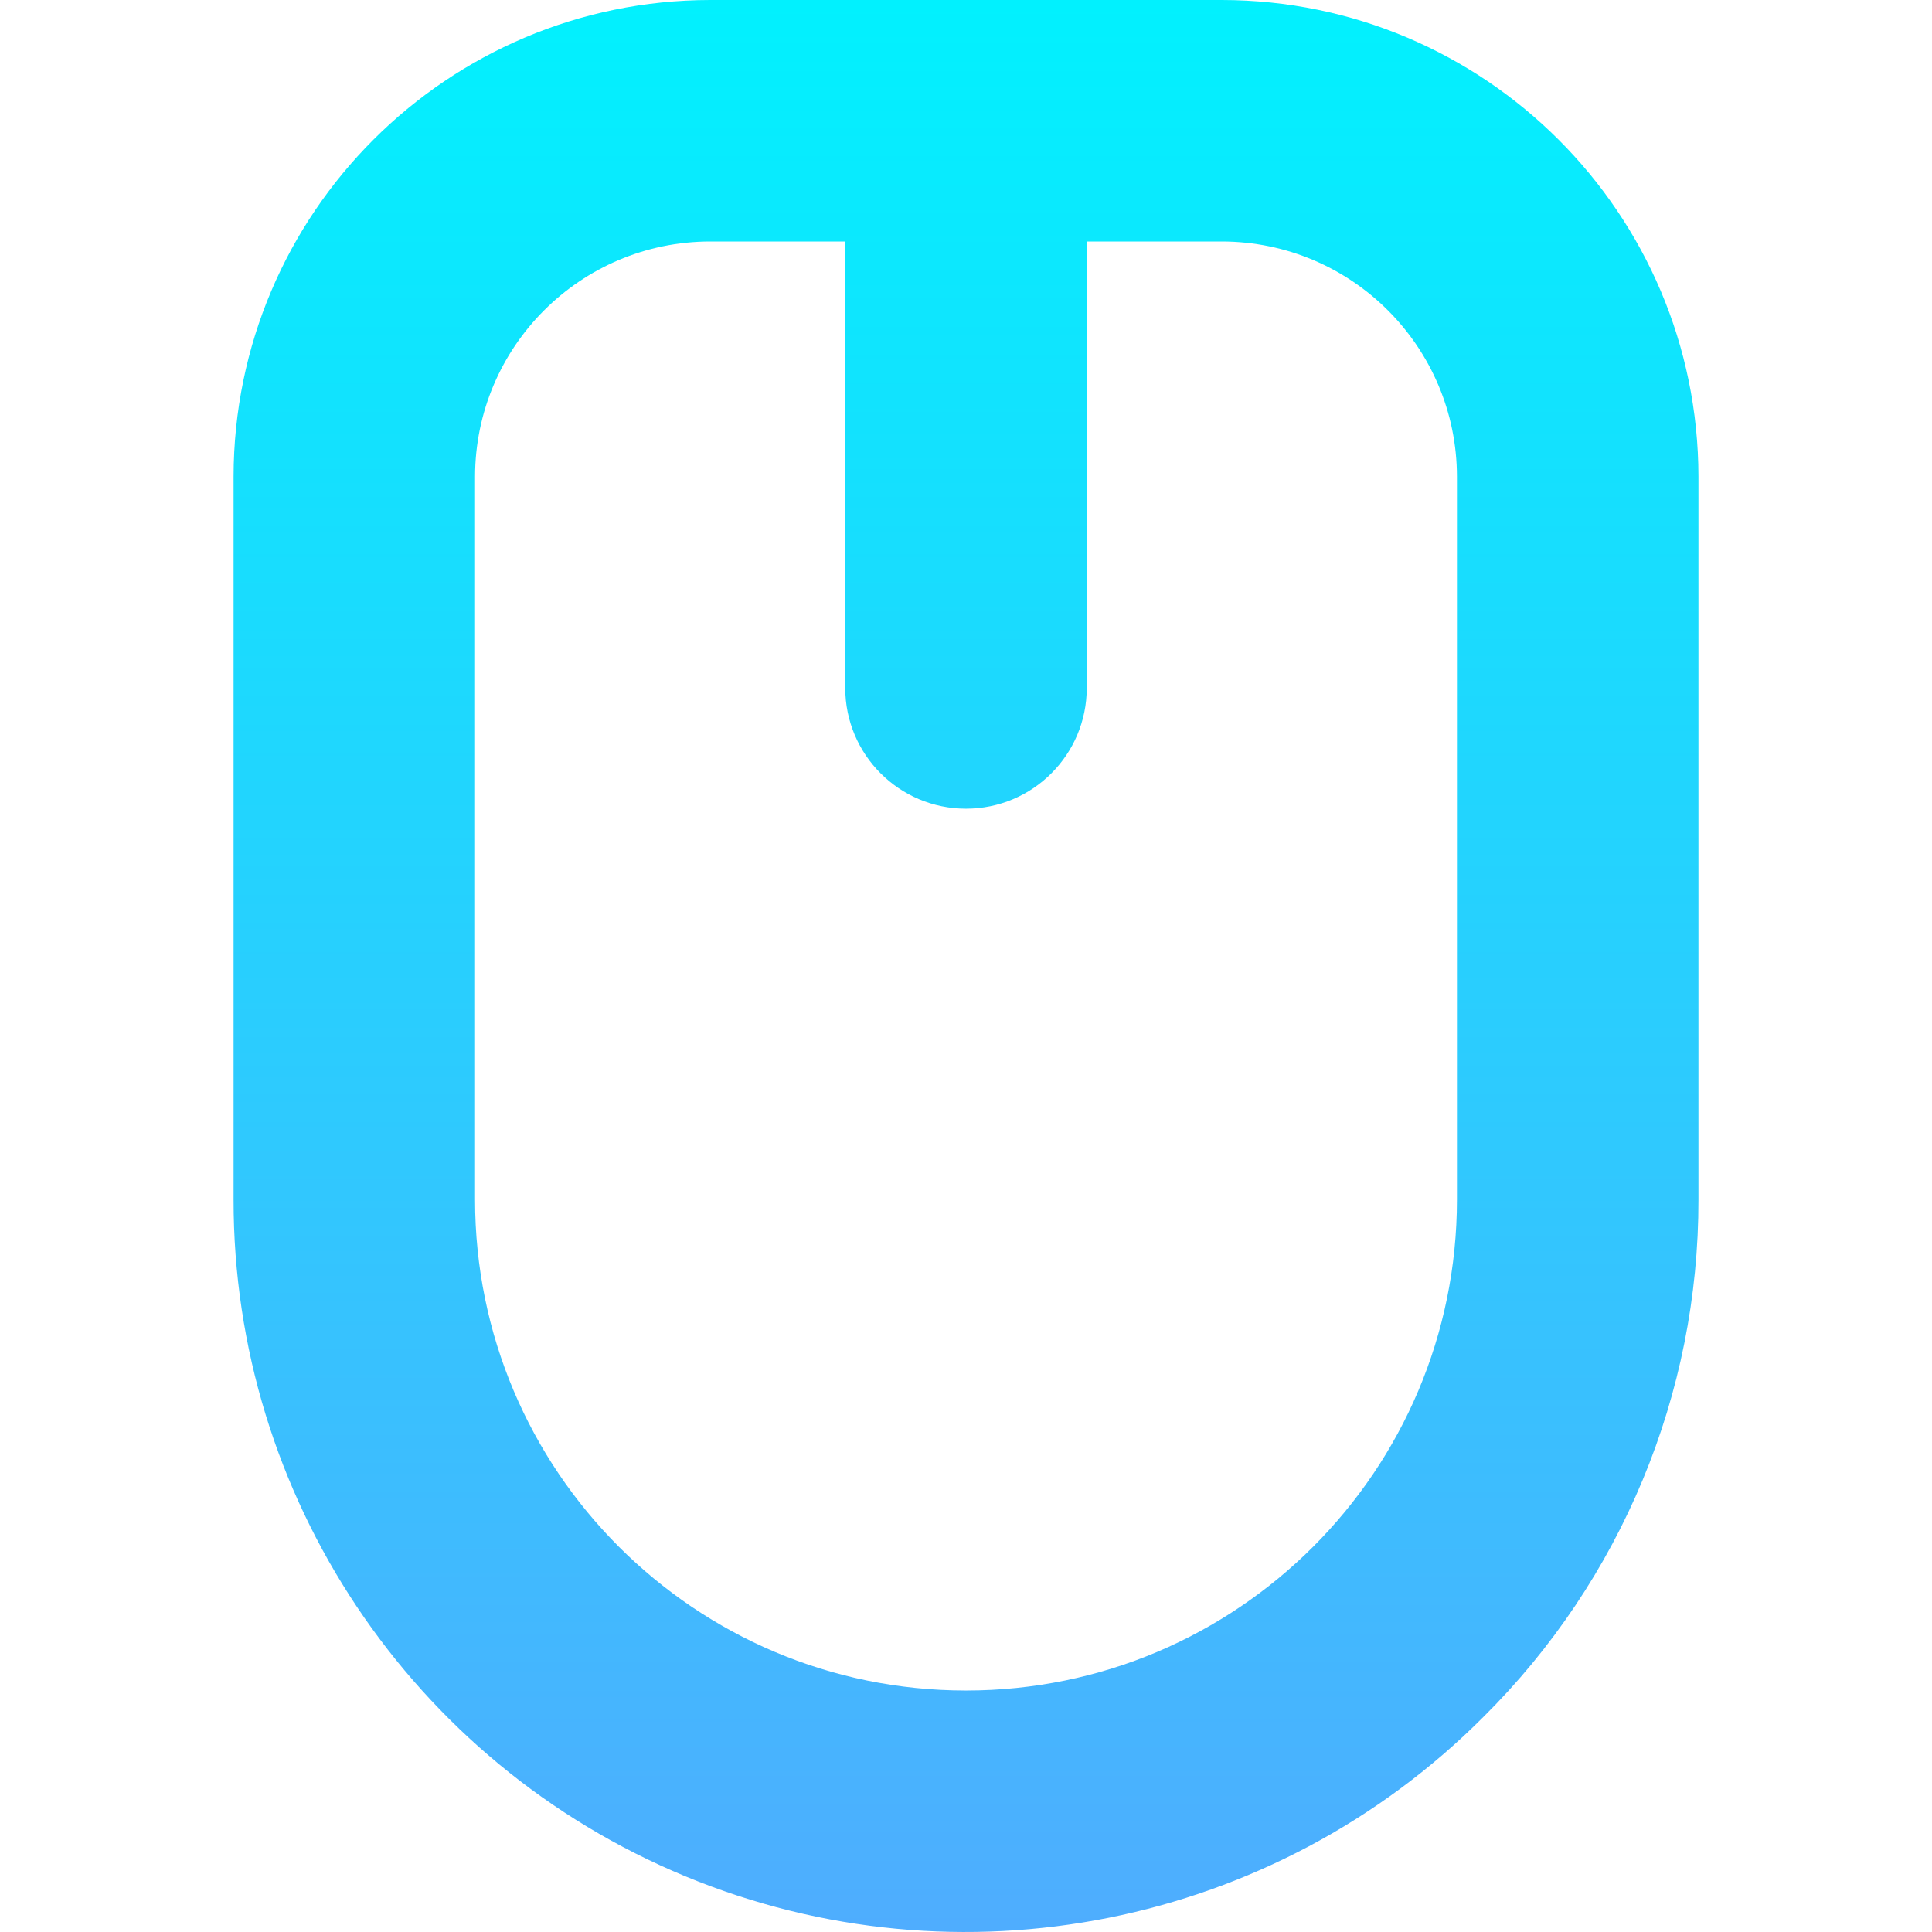
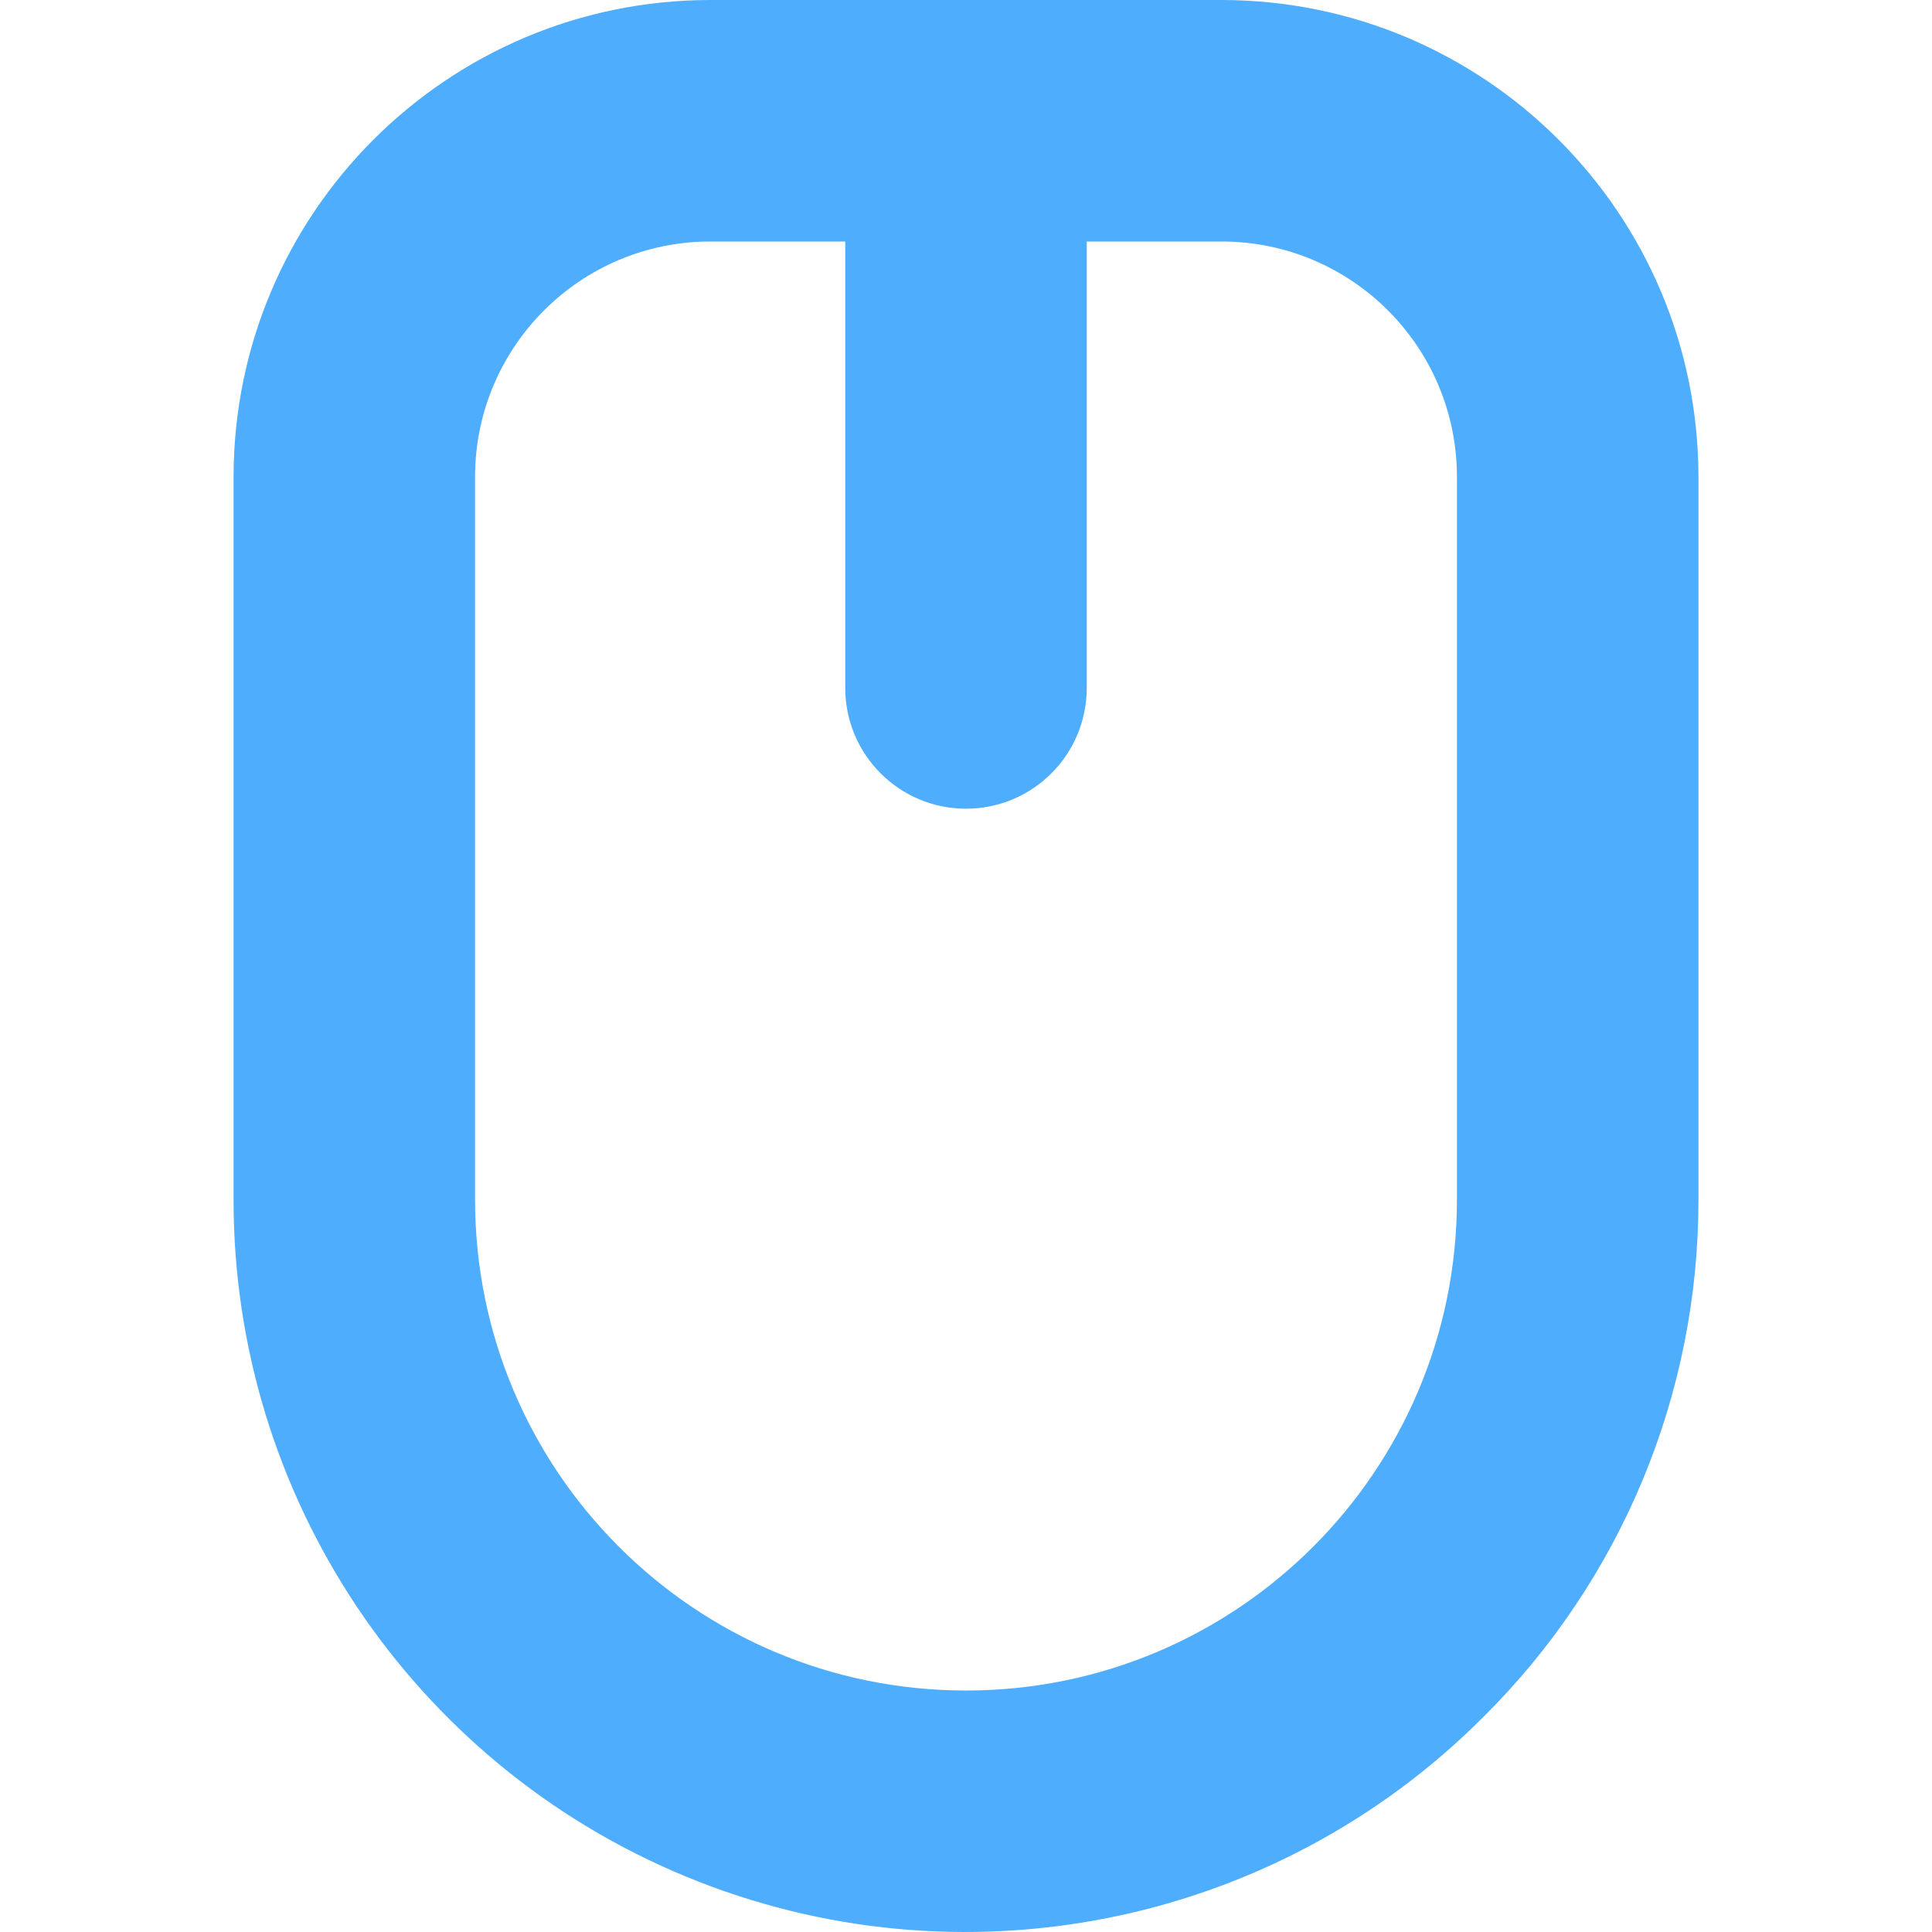
<svg xmlns="http://www.w3.org/2000/svg" id="Layer_1" height="512" viewBox="0 0 512 512" width="512" data-name="Layer 1">
  <linearGradient id="linear-gradient" gradientUnits="userSpaceOnUse" x1="256" x2="256" y2="512">
-     <stop offset="0" stop-color="#01f1fe" />
    <stop offset="1" stop-color="#4fadfe" />
  </linearGradient>
  <path d="m323.789 0h-135.579a126.458 126.458 0 0 0 -126.31 126.315v191.585a193.909 193.909 0 0 0 331.214 137.109 192.739 192.739 0 0 0 56.991-137.109v-191.585a126.459 126.459 0 0 0 -126.316-126.315zm62.316 317.9a130.105 130.105 0 0 1 -260.21 0v-191.585a62.386 62.386 0 0 1 62.315-62.315h35.79v118.316a32 32 0 1 0 64 0v-118.316h35.789a62.387 62.387 0 0 1 62.316 62.315z" fill="url(#linear-gradient)" />
</svg>
